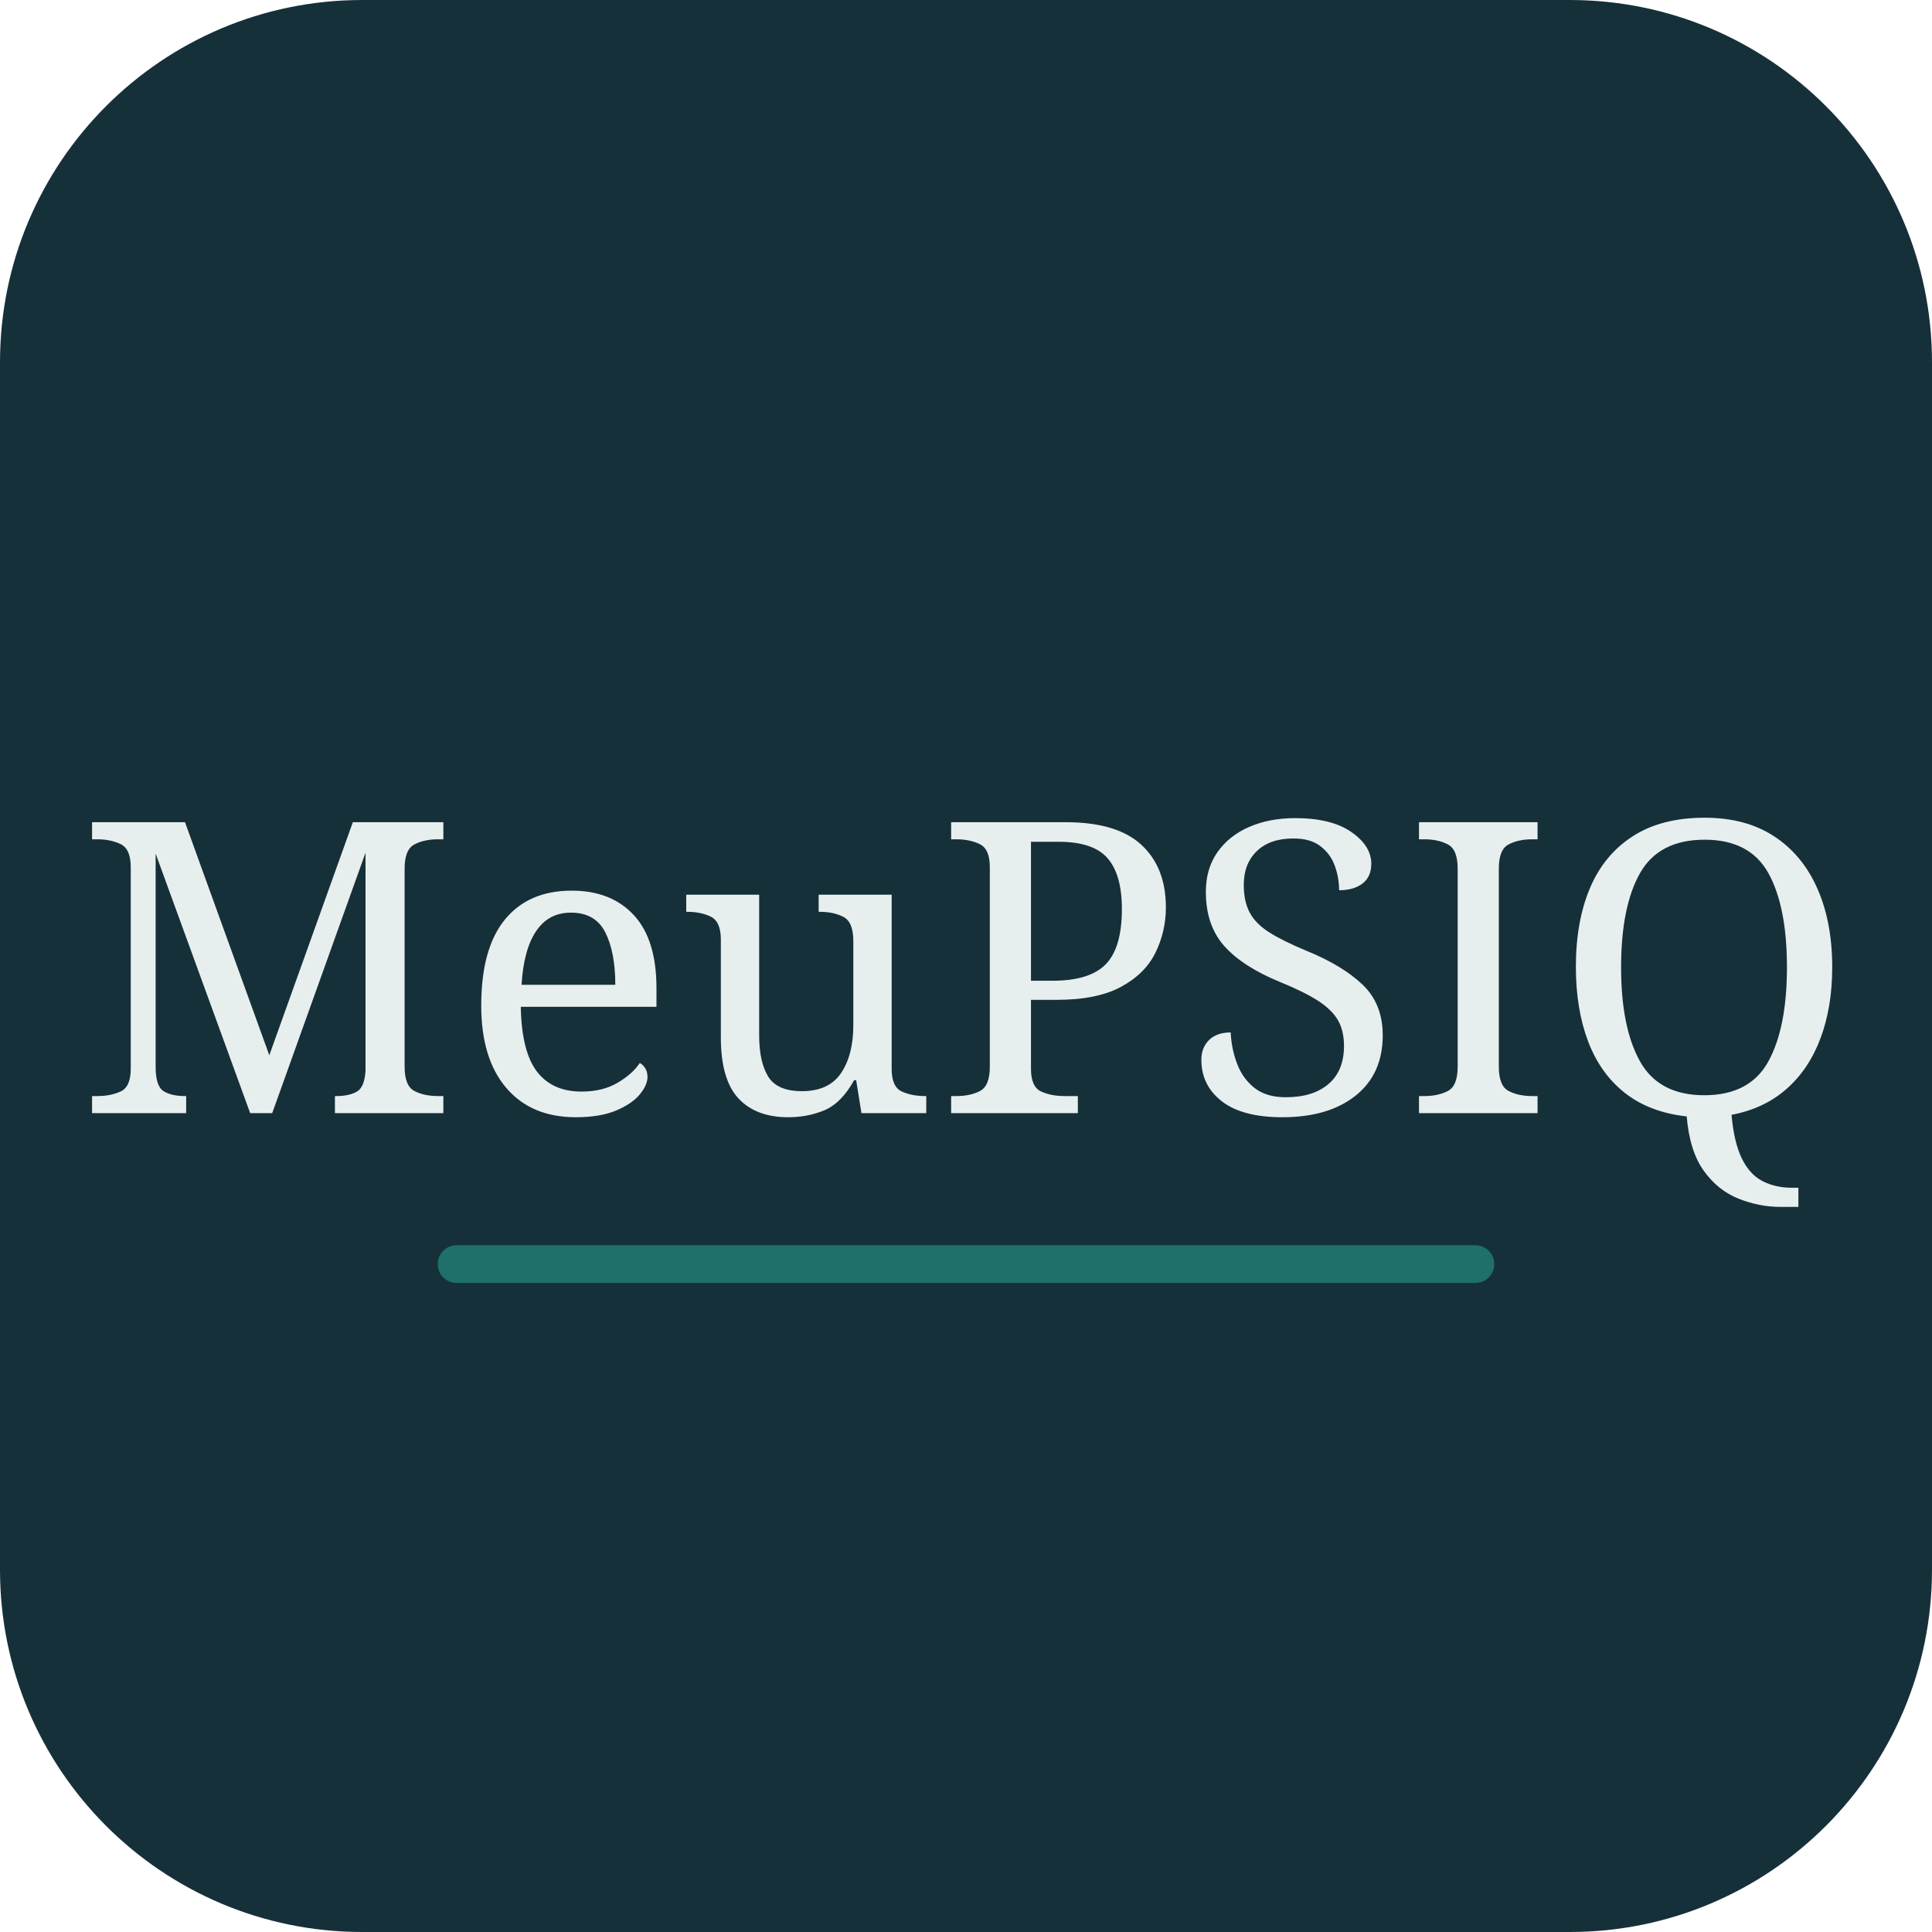
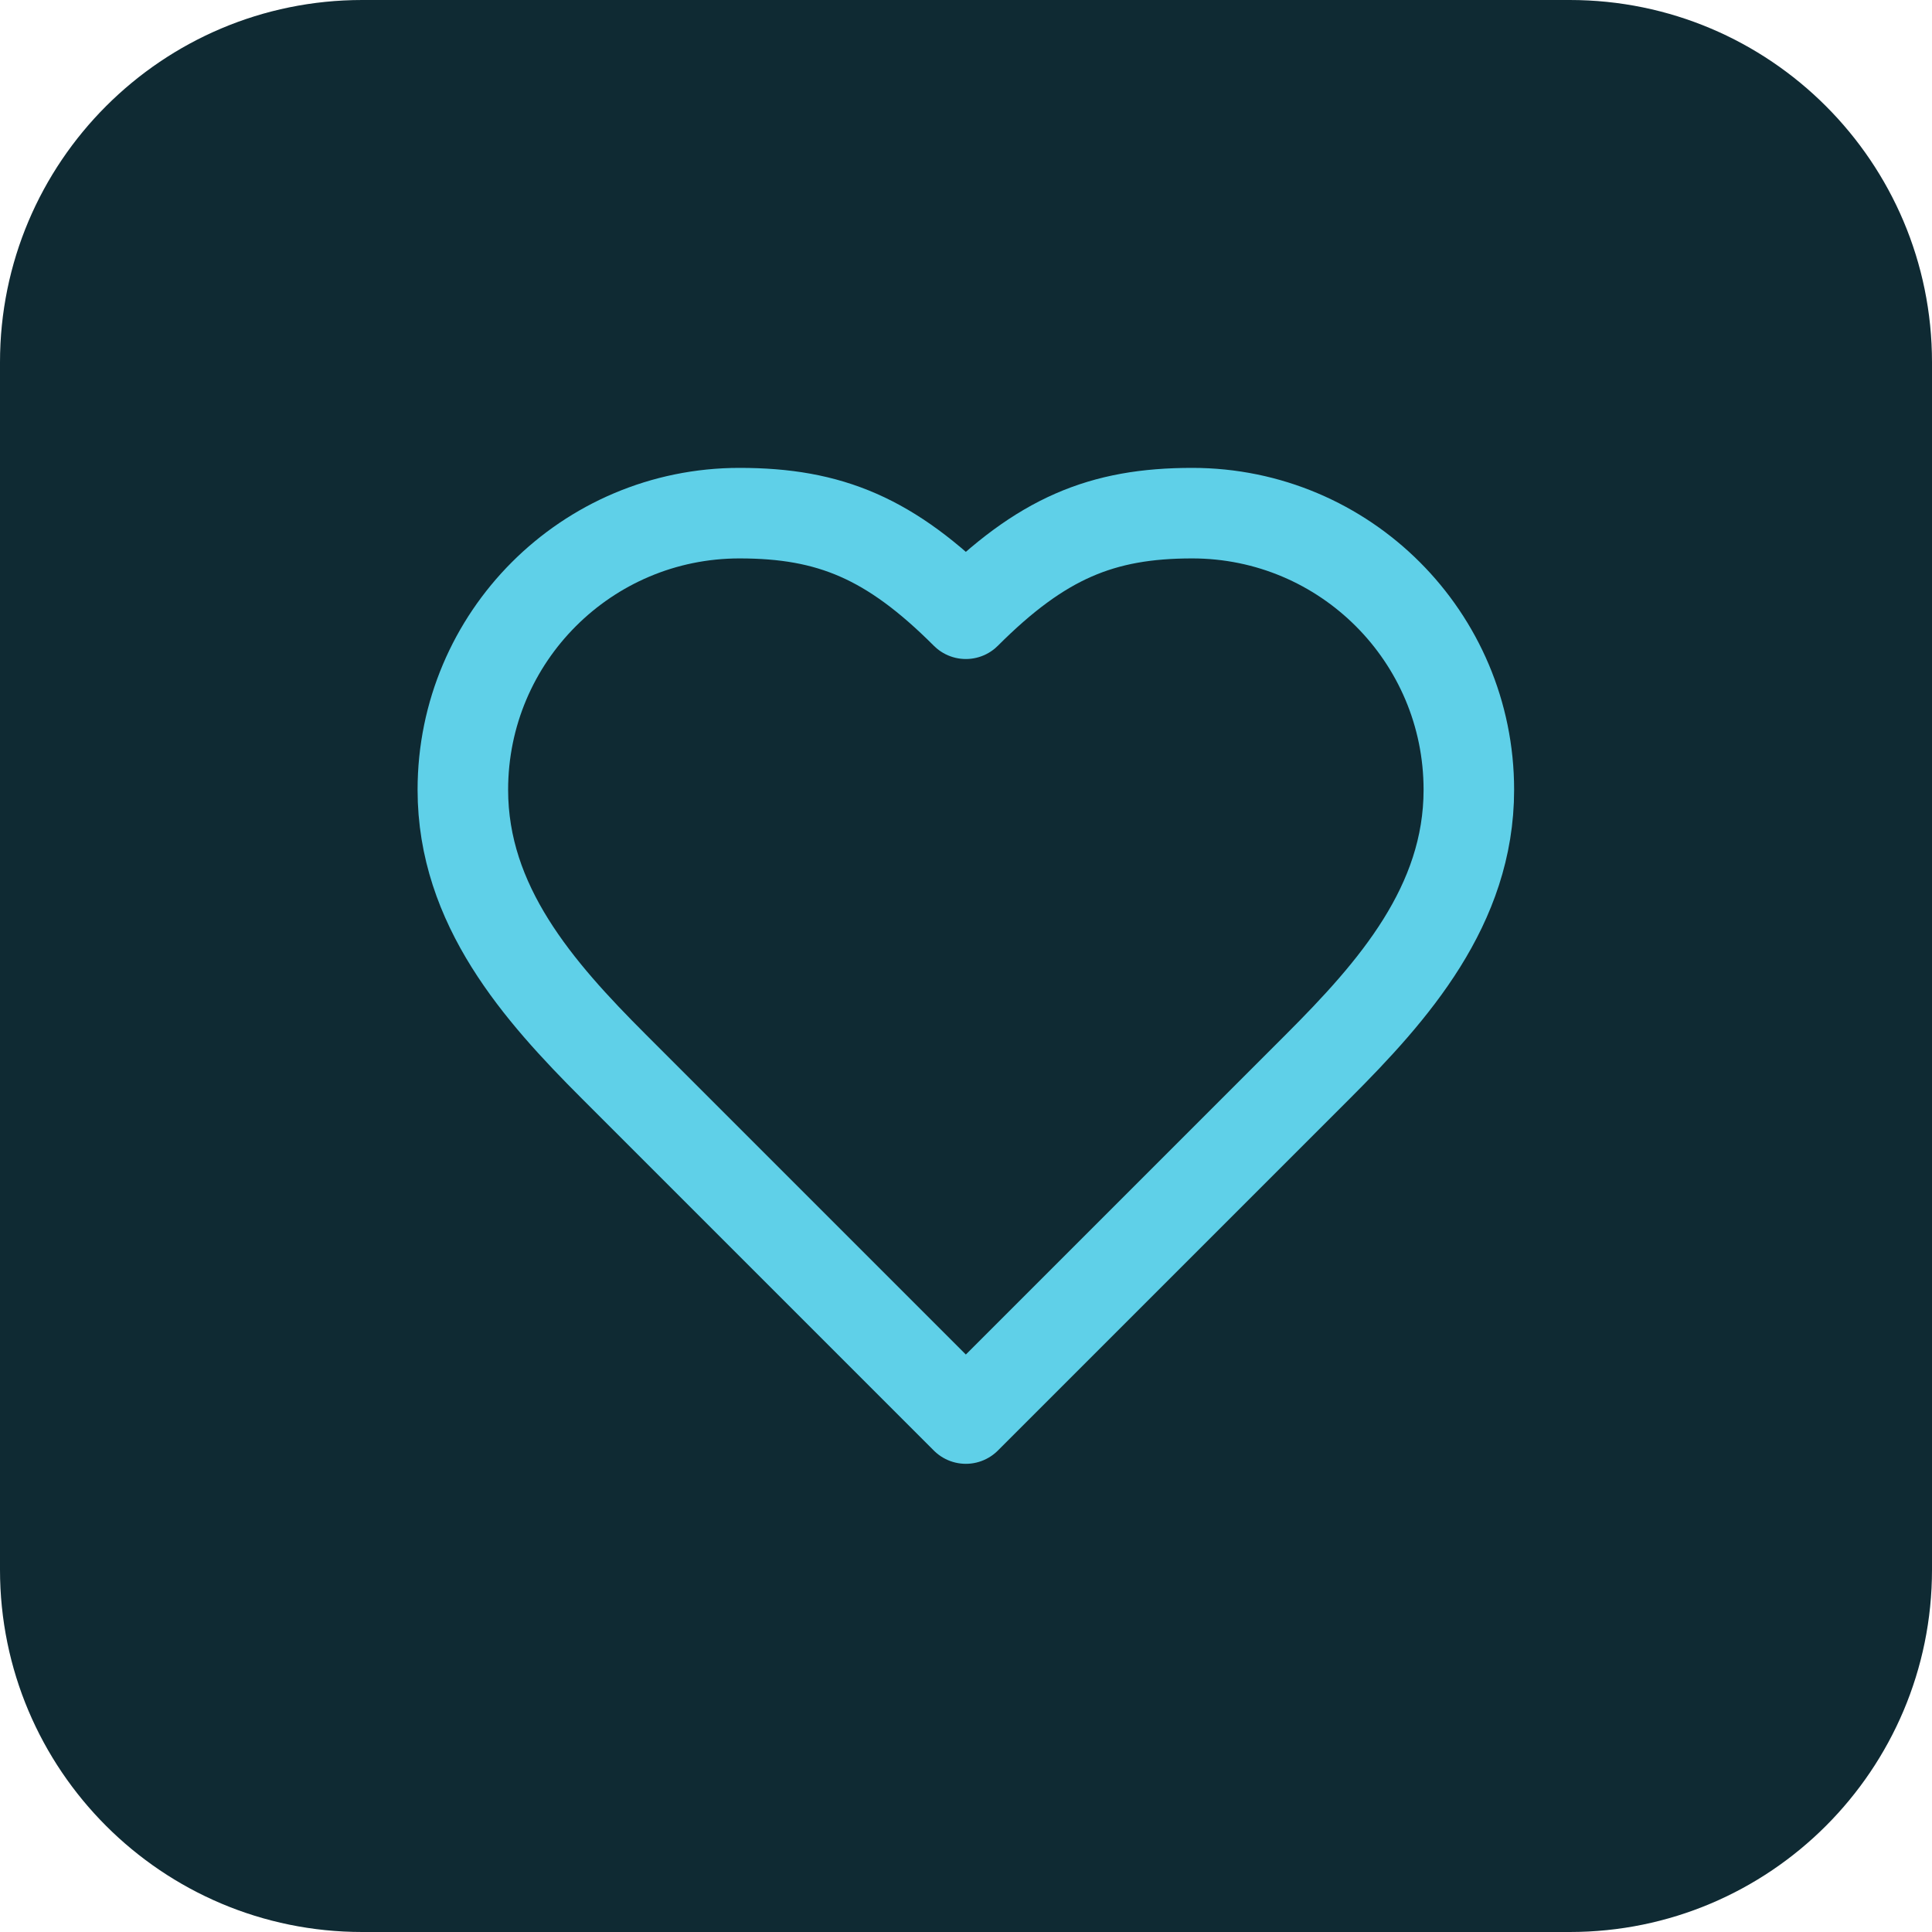
<svg xmlns="http://www.w3.org/2000/svg" viewBox="0 0 512 512" role="img" aria-label="MeuPSIQ">
-   <rect width="512" height="512" rx="96" fill="#16303a" />
-   <text x="256" y="295" text-anchor="middle" font-family="Georgia, serif" font-size="108" fill="#e7efee">MeuPSIQ</text>
-   <rect x="116" y="330" width="280" height="10" rx="5" fill="#1f6f6b" />
+   <rect width="512" height="512" rx="96" fill="#0f2a33" />
+   <path transform="translate(96 96) scale(13.33)" fill="none" stroke="#5fd0e8" stroke-width="1.8" stroke-linecap="round" stroke-linejoin="round" d="M19 14c1.5-1.5 3-3.2 3-5.5A5.5 5.5 0 0 0 16.5 3c-1.8 0-3 .5-4.5 2-1.5-1.5-2.7-2-4.5-2A5.5 5.5 0 0 0 2 8.5c0 2.3 1.5 4 3 5.5l7 7Z" />
</svg>
